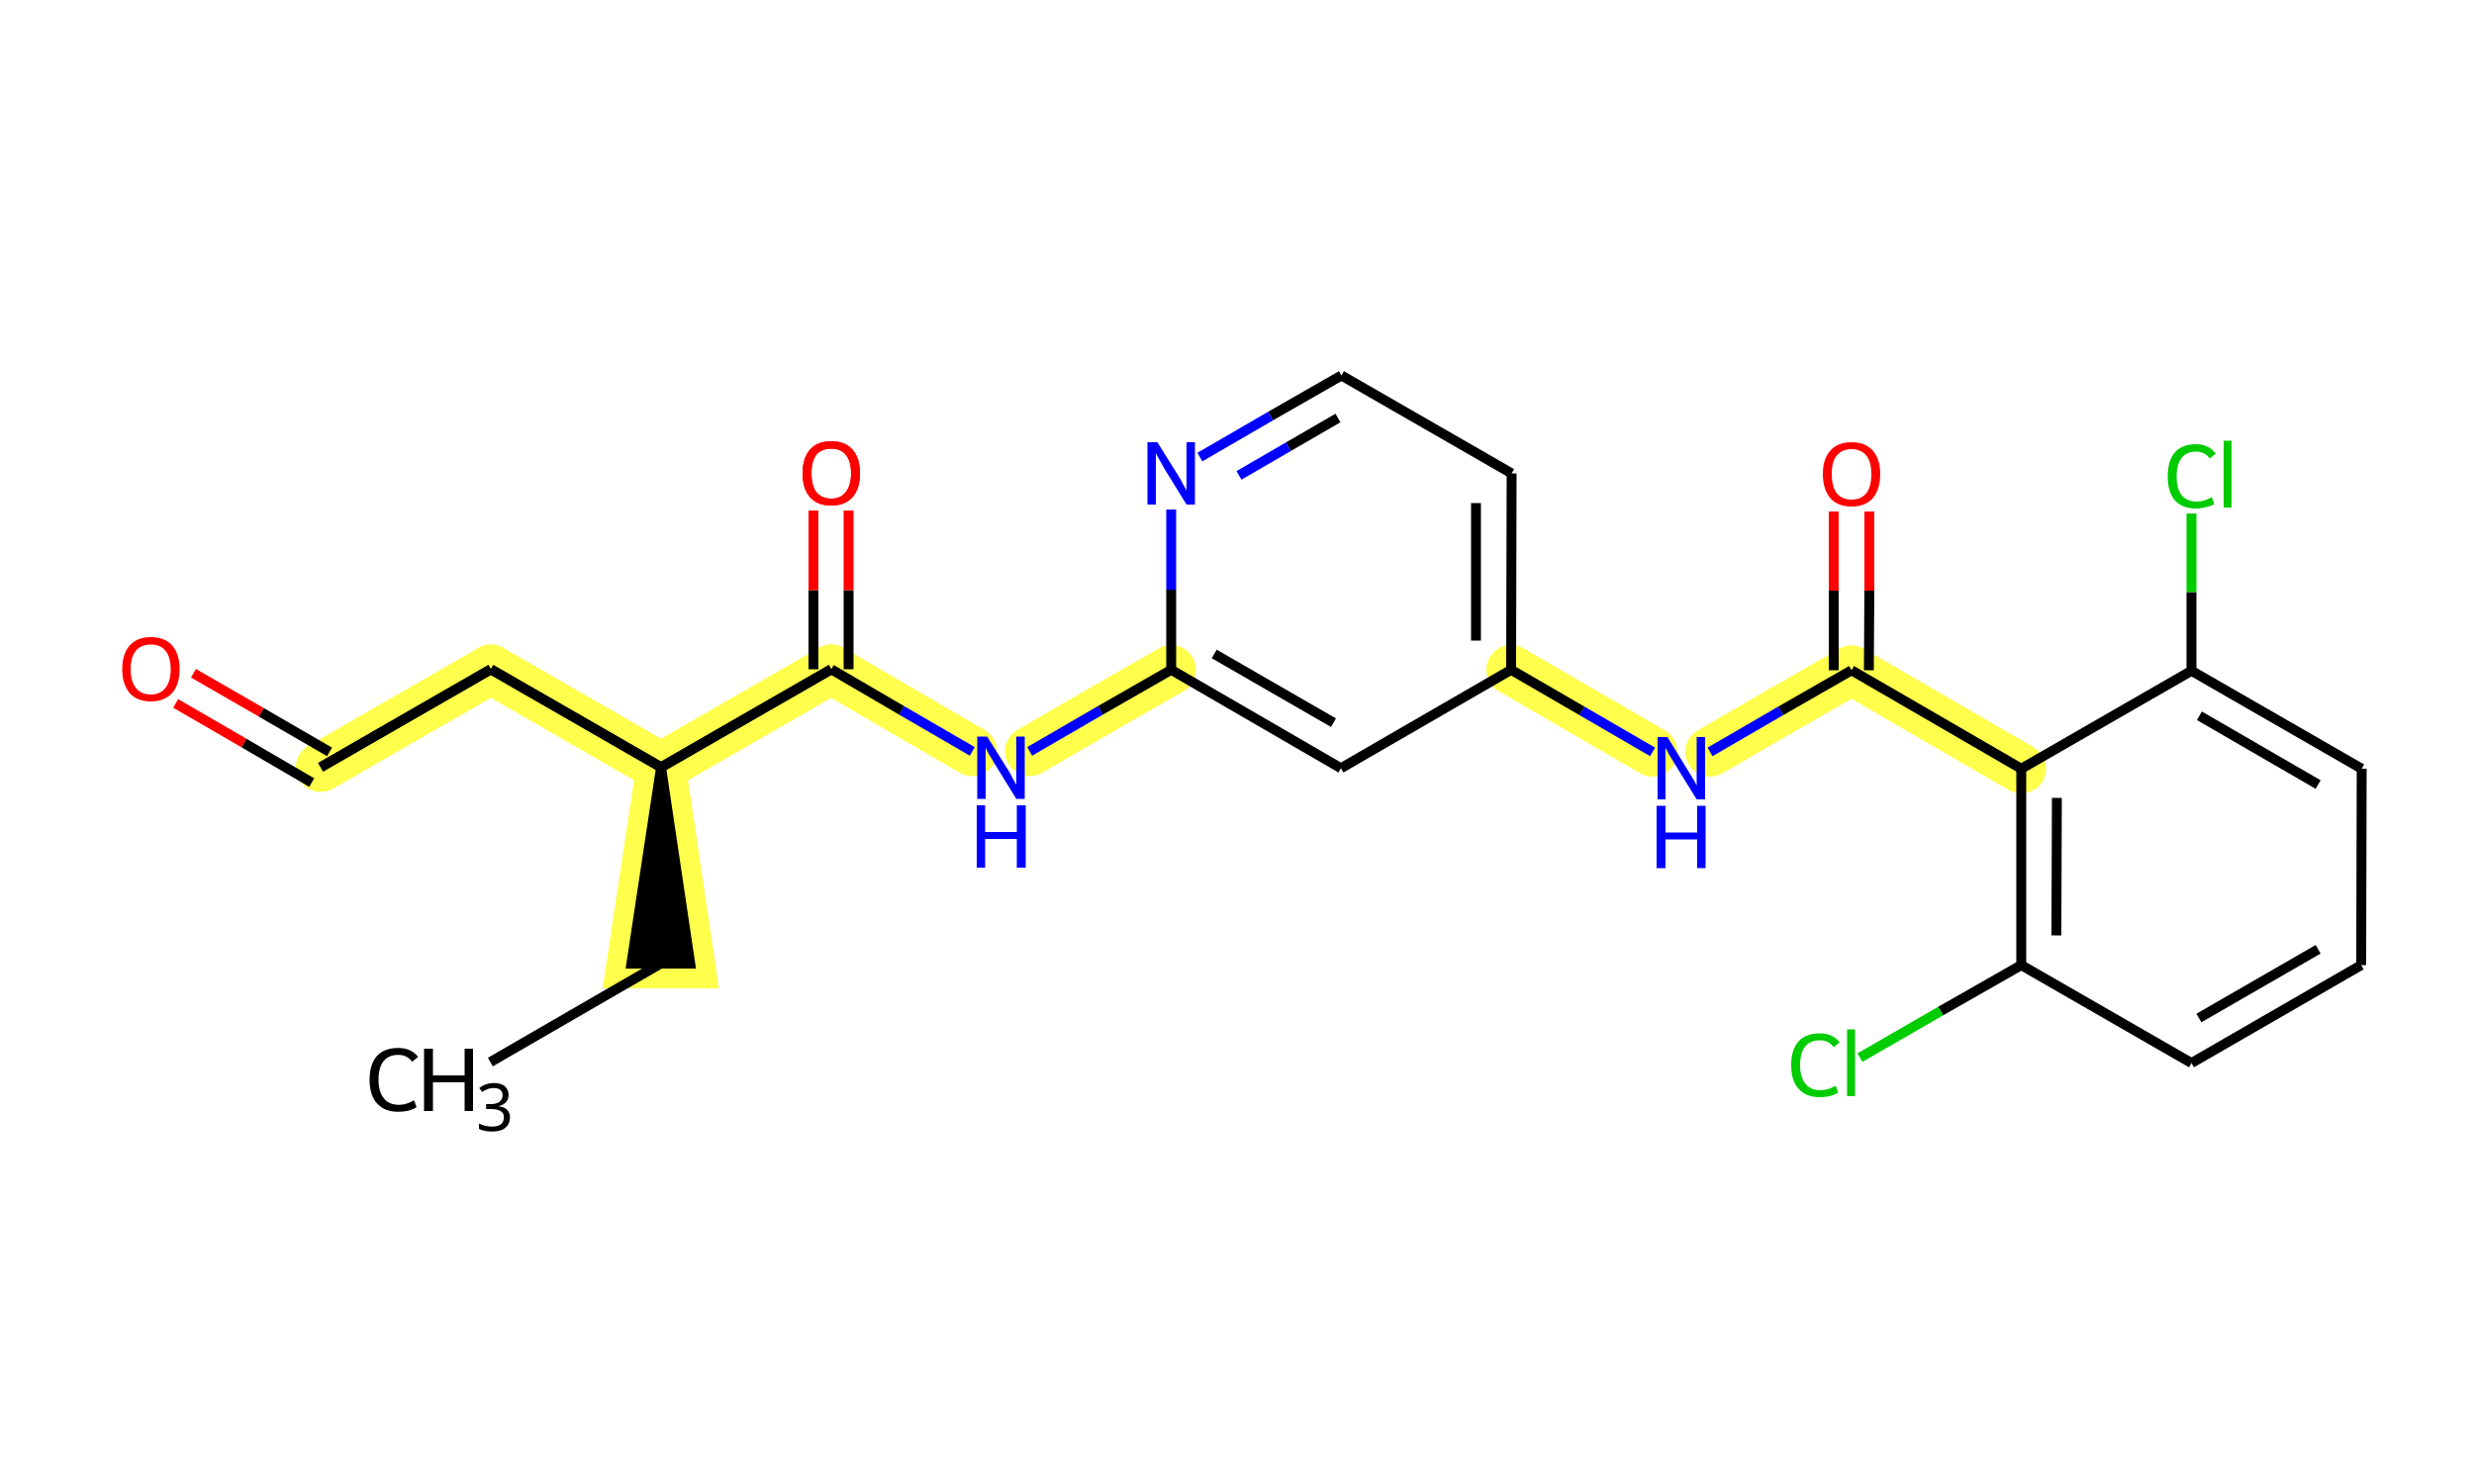
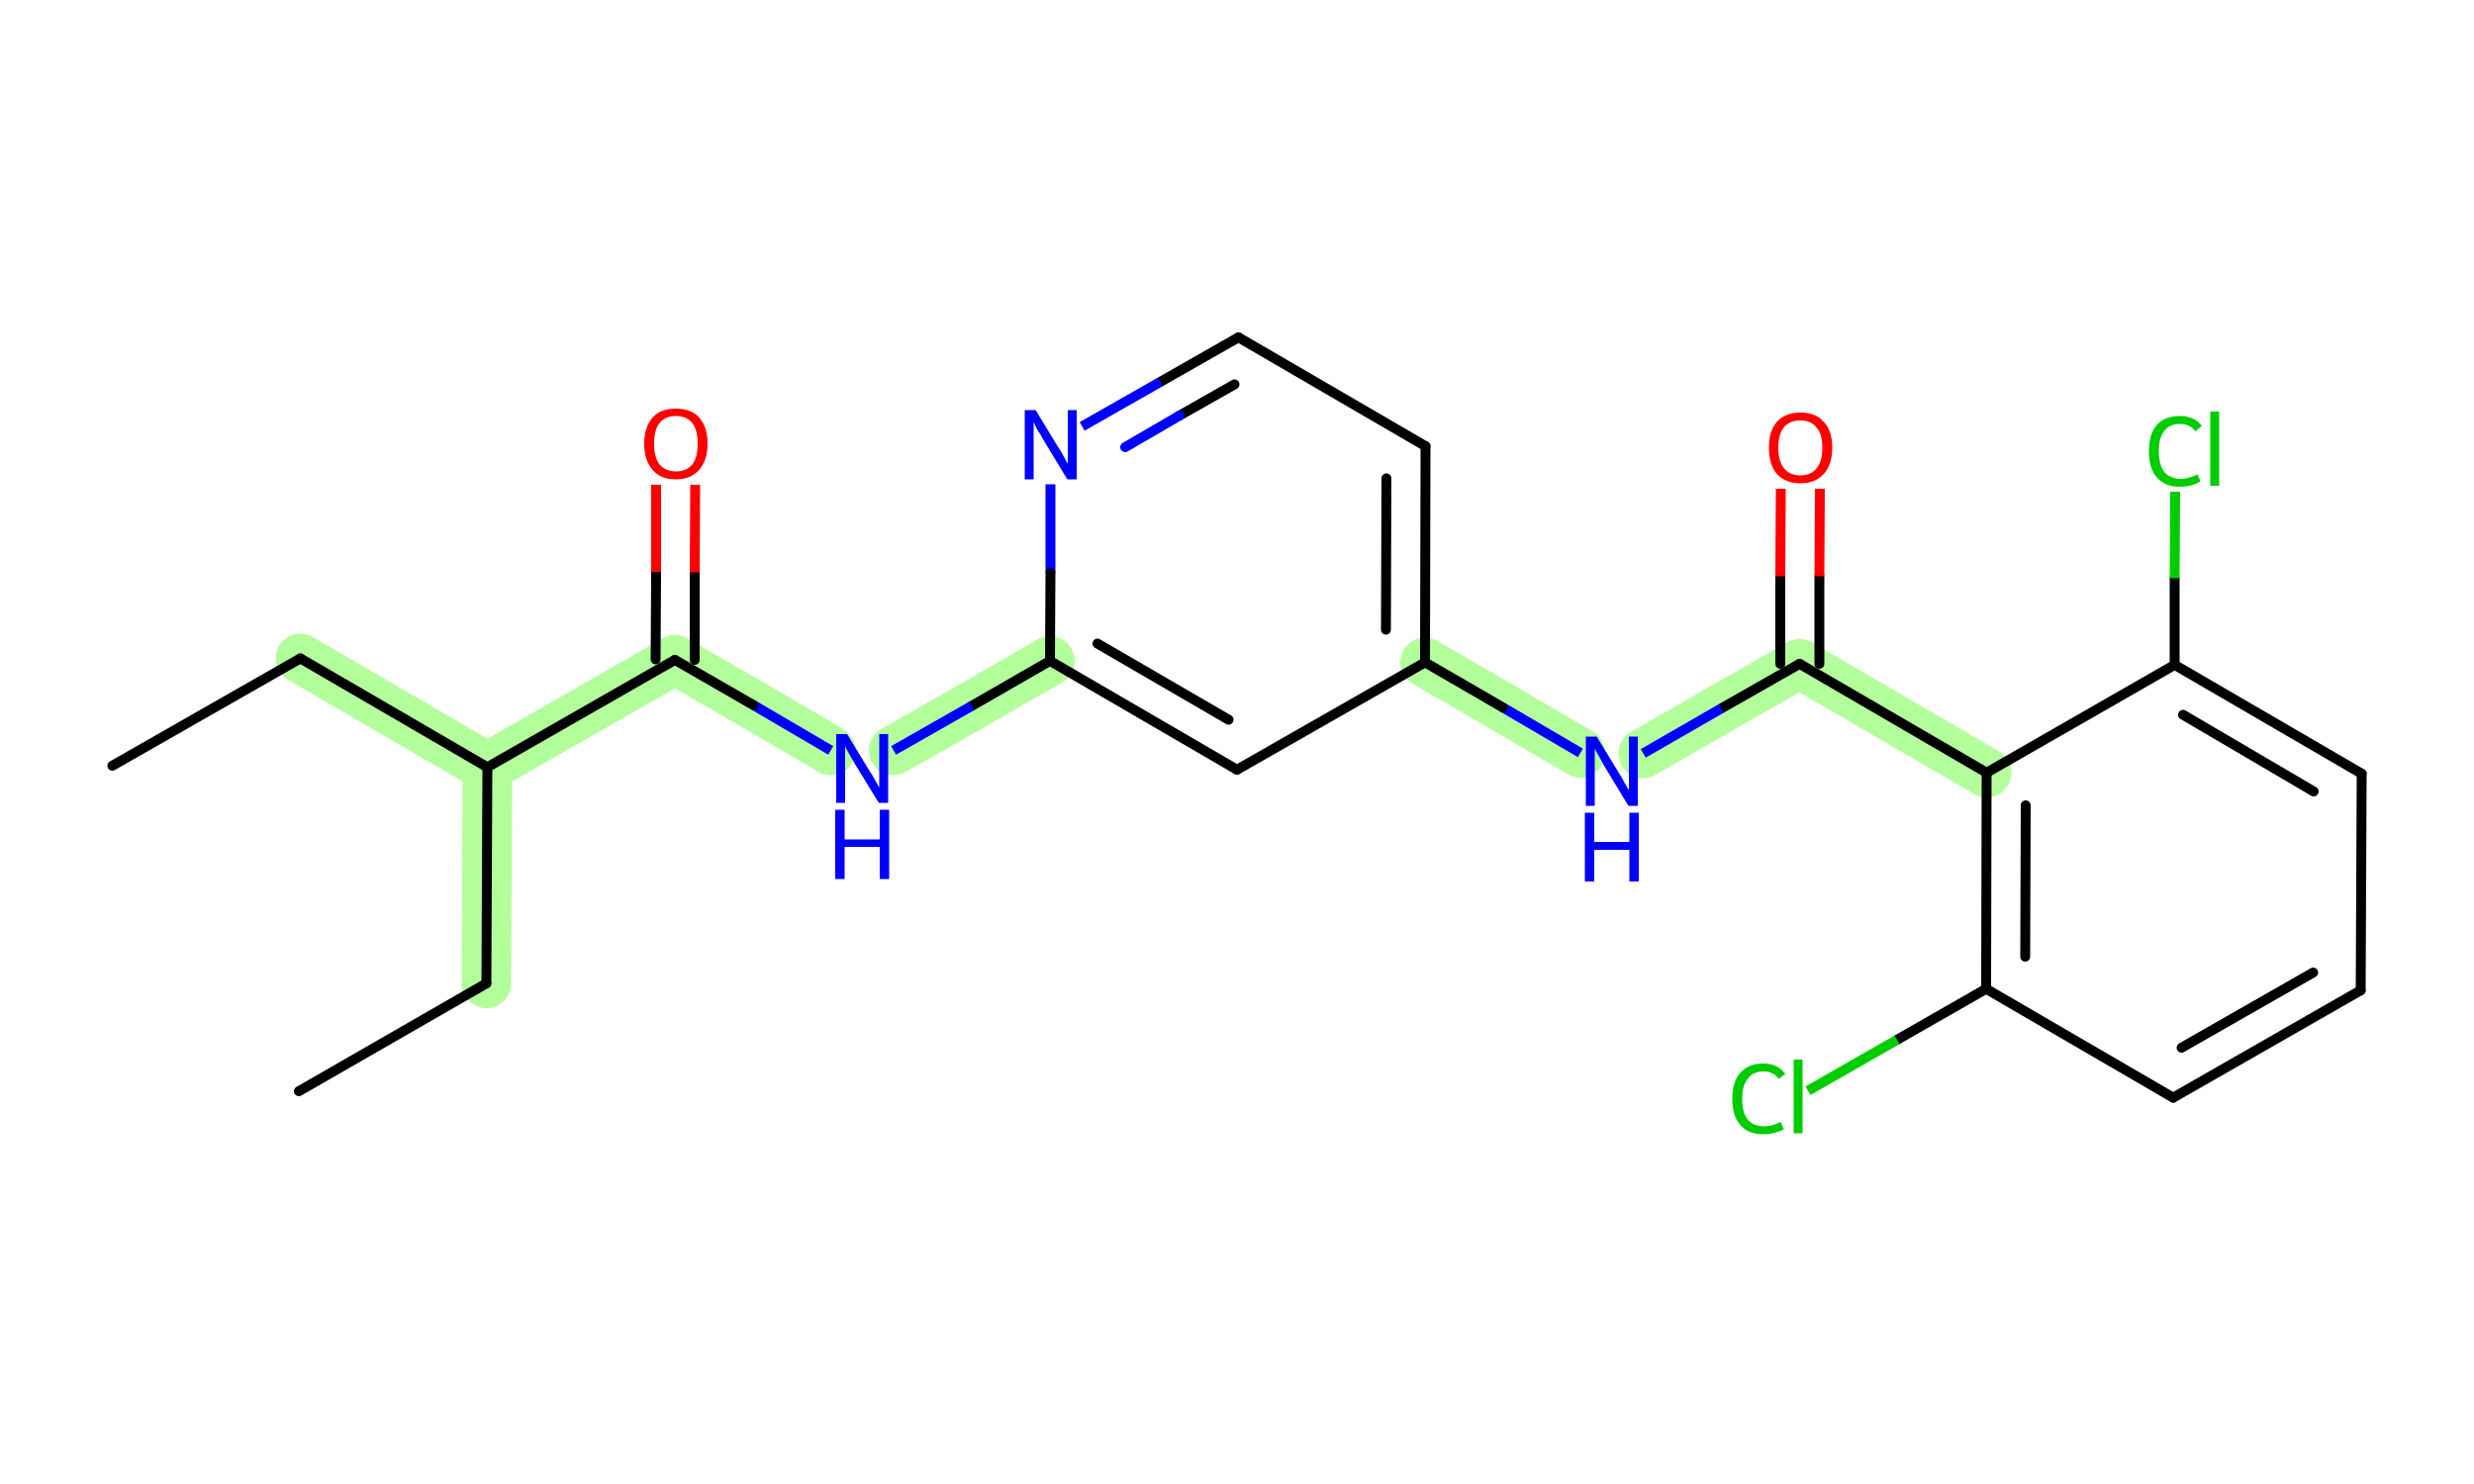
- <svg xmlns="http://www.w3.org/2000/svg" version="1.1" xml:space="preserve" width="500px" height="300px" viewBox="0 0 500 300" id="svg130">
-   <defs id="defs134" />
-   <path class="bond-21 atom-19 atom-20" d="M 133.6,155.1 L 127.6,194.8 L 139.5,194.8 Z" style="fill:#ffff4c;fill-rule:evenodd;fill-opacity:1;stroke:#ffff4c;stroke-width:10;stroke-linecap:butt;stroke-linejoin:miter;stroke-opacity:1;stroke-miterlimit:4;stroke-dasharray:none" id="path2431" />
-   <path class="bond-7 atom-3 atom-7" d="M 408.5,155.4 L 374.2,135.5" style="fill:none;fill-rule:evenodd;stroke:#ffff4c;stroke-width:10;stroke-linecap:round;stroke-linejoin:miter;stroke-opacity:1;stroke-miterlimit:4;stroke-dasharray:none" id="path15029" />
-   <path class="bond-9 atom-7 atom-9" d="M 374.2,135.5 L 359.9,143.7" style="fill:none;fill-rule:evenodd;stroke:#ffff4c;stroke-width:10;stroke-linecap:round;stroke-linejoin:miter;stroke-opacity:1;stroke-miterlimit:4;stroke-dasharray:none" id="path15031" />
-   <path class="bond-9 atom-7 atom-9" d="M 359.9,143.7 L 345.6,152.0" style="fill:none;fill-rule:evenodd;stroke:#ffff4c;stroke-width:10;stroke-linecap:round;stroke-linejoin:miter;stroke-opacity:1;stroke-miterlimit:4;stroke-dasharray:none" id="path15033" />
-   <path class="bond-10 atom-9 atom-10" d="M 334.0,152.0 L 319.7,143.7" style="fill:none;fill-rule:evenodd;stroke:#ffff4c;stroke-width:10;stroke-linecap:round;stroke-linejoin:miter;stroke-opacity:1;stroke-miterlimit:4;stroke-dasharray:none" id="path15035" />
-   <path class="bond-10 atom-9 atom-10" d="M 319.7,143.7 L 305.4,135.4" style="fill:none;fill-rule:evenodd;stroke:#ffff4c;stroke-width:10;stroke-linecap:round;stroke-linejoin:miter;stroke-opacity:1;stroke-miterlimit:4;stroke-dasharray:none" id="path15037" />
-   <path class="bond-17 atom-14 atom-16" d="M 236.7,135.4 L 222.4,143.6" style="fill:none;fill-rule:evenodd;stroke:#ffff4c;stroke-width:10;stroke-linecap:round;stroke-linejoin:miter;stroke-opacity:1;stroke-miterlimit:4;stroke-dasharray:none" id="path15039" />
-   <path class="bond-17 atom-14 atom-16" d="M 222.4,143.6 L 208.1,151.9" style="fill:none;fill-rule:evenodd;stroke:#ffff4c;stroke-width:10;stroke-linecap:round;stroke-linejoin:miter;stroke-opacity:1;stroke-miterlimit:4;stroke-dasharray:none" id="path15041" />
-   <path class="bond-18 atom-16 atom-17" d="M 196.5,151.9 L 182.2,143.6" style="fill:none;fill-rule:evenodd;stroke:#ffff4c;stroke-width:10;stroke-linecap:round;stroke-linejoin:miter;stroke-opacity:1;stroke-miterlimit:4;stroke-dasharray:none" id="path15043" />
-   <path class="bond-18 atom-16 atom-17" d="M 182.2,143.6 L 168.0,135.3" style="fill:none;fill-rule:evenodd;stroke:#ffff4c;stroke-width:10;stroke-linecap:round;stroke-linejoin:miter;stroke-opacity:1;stroke-miterlimit:4;stroke-dasharray:none" id="path15045" />
-   <path class="bond-20 atom-17 atom-19" d="M 168.0,135.3 L 133.6,155.1" style="fill:none;fill-rule:evenodd;stroke:#ffff4c;stroke-width:10;stroke-linecap:round;stroke-linejoin:miter;stroke-opacity:1;stroke-miterlimit:4;stroke-dasharray:none" id="path15047" />
-   <path class="bond-23 atom-19 atom-22" d="M 133.6,155.1 L 99.2,135.3" style="fill:none;fill-rule:evenodd;stroke:#ffff4c;stroke-width:10;stroke-linecap:round;stroke-linejoin:miter;stroke-opacity:1;stroke-miterlimit:4;stroke-dasharray:none" id="path15049" />\n<path class="bond-24 atom-22 atom-23" d="M 99.2,135.3 L 64.8,155.1" style="fill:none;fill-rule:evenodd;stroke:#ffff4c;stroke-width:10;stroke-linecap:round;stroke-linejoin:miter;stroke-opacity:1;stroke-miterlimit:4;stroke-dasharray:none" id="path15051" />\n<path class="bond-0 atom-0 atom-5" d="M 477.2,195.1 L 442.9,214.9" style="fill:none;fill-rule:evenodd;stroke:#000000;stroke-width:2.0px;stroke-linecap:butt;stroke-linejoin:miter;stroke-opacity:1" id="path4" />\n<path class="bond-0 atom-0 atom-5" d="M 468.5,191.9 L 444.4,205.8" style="fill:none;fill-rule:evenodd;stroke:#000000;stroke-width:2.0px;stroke-linecap:butt;stroke-linejoin:miter;stroke-opacity:1" id="path6" />\n<path class="bond-1 atom-0 atom-1" d="M 477.2,195.1 L 477.3,155.4" style="fill:none;fill-rule:evenodd;stroke:#000000;stroke-width:2.0px;stroke-linecap:butt;stroke-linejoin:miter;stroke-opacity:1" id="path8" />\n<path class="bond-2 atom-1 atom-2" d="M 477.3,155.4 L 442.9,135.6" style="fill:none;fill-rule:evenodd;stroke:#000000;stroke-width:2.0px;stroke-linecap:butt;stroke-linejoin:miter;stroke-opacity:1" id="path10" />\n<path class="bond-2 atom-1 atom-2" d="M 468.5,158.6 L 444.5,144.7" style="fill:none;fill-rule:evenodd;stroke:#000000;stroke-width:2.0px;stroke-linecap:butt;stroke-linejoin:miter;stroke-opacity:1" id="path12" />\n<path class="bond-3 atom-2 atom-3" d="M 442.9,135.6 L 408.5,155.4" style="fill:none;fill-rule:evenodd;stroke:#000000;stroke-width:2.0px;stroke-linecap:butt;stroke-linejoin:miter;stroke-opacity:1" id="path14" />\n<path class="bond-26 atom-2 atom-25" d="M 442.9,135.6 L 442.9,119.7" style="fill:none;fill-rule:evenodd;stroke:#000000;stroke-width:2.0px;stroke-linecap:butt;stroke-linejoin:miter;stroke-opacity:1" id="path16" />\n<path class="bond-26 atom-2 atom-25" d="M 442.9,119.7 L 442.9,103.8" style="fill:none;fill-rule:evenodd;stroke:#00CC00;stroke-width:2.0px;stroke-linecap:butt;stroke-linejoin:miter;stroke-opacity:1" id="path18" />\n<path class="bond-4 atom-3 atom-4" d="M 408.5,155.4 L 408.5,195.1" style="fill:none;fill-rule:evenodd;stroke:#000000;stroke-width:2.0px;stroke-linecap:butt;stroke-linejoin:miter;stroke-opacity:1" id="path20" />\n<path class="bond-4 atom-3 atom-4" d="M 415.7,161.3 L 415.6,189.1" style="fill:none;fill-rule:evenodd;stroke:#000000;stroke-width:2.0px;stroke-linecap:butt;stroke-linejoin:miter;stroke-opacity:1" id="path22" />\n<path class="bond-7 atom-3 atom-7" d="M 408.5,155.4 L 374.2,135.5" style="fill:none;fill-rule:evenodd;stroke:#000000;stroke-width:2.0px;stroke-linecap:butt;stroke-linejoin:miter;stroke-opacity:1" id="path24" />\n<path class="bond-5 atom-4 atom-5" d="M 408.5,195.1 L 442.9,214.9" style="fill:none;fill-rule:evenodd;stroke:#000000;stroke-width:2.0px;stroke-linecap:butt;stroke-linejoin:miter;stroke-opacity:1" id="path26" />\n<path class="bond-6 atom-4 atom-6" d="M 408.5,195.1 L 392.2,204.4" style="fill:none;fill-rule:evenodd;stroke:#000000;stroke-width:2.0px;stroke-linecap:butt;stroke-linejoin:miter;stroke-opacity:1" id="path28" />\n<path class="bond-6 atom-4 atom-6" d="M 392.2,204.4 L 375.9,213.8" style="fill:none;fill-rule:evenodd;stroke:#00CC00;stroke-width:2.0px;stroke-linecap:butt;stroke-linejoin:miter;stroke-opacity:1" id="path30" />\n<path class="bond-8 atom-7 atom-8" d="M 377.7,135.5 L 377.8,119.4" style="fill:none;fill-rule:evenodd;stroke:#000000;stroke-width:2.0px;stroke-linecap:butt;stroke-linejoin:miter;stroke-opacity:1" id="path32" />\n<path class="bond-8 atom-7 atom-8" d="M 377.8,119.4 L 377.8,103.4" style="fill:none;fill-rule:evenodd;stroke:#FF0000;stroke-width:2.0px;stroke-linecap:butt;stroke-linejoin:miter;stroke-opacity:1" id="path34" />\n<path class="bond-8 atom-7 atom-8" d="M 370.6,135.5 L 370.6,119.4" style="fill:none;fill-rule:evenodd;stroke:#000000;stroke-width:2.0px;stroke-linecap:butt;stroke-linejoin:miter;stroke-opacity:1" id="path36" />\n<path class="bond-8 atom-7 atom-8" d="M 370.6,119.4 L 370.6,103.4" style="fill:none;fill-rule:evenodd;stroke:#FF0000;stroke-width:2.0px;stroke-linecap:butt;stroke-linejoin:miter;stroke-opacity:1" id="path38" />\n<path class="bond-9 atom-7 atom-9" d="M 374.2,135.5 L 359.9,143.7" style="fill:none;fill-rule:evenodd;stroke:#000000;stroke-width:2.0px;stroke-linecap:butt;stroke-linejoin:miter;stroke-opacity:1" id="path40" />\n<path class="bond-9 atom-7 atom-9" d="M 359.9,143.7 L 345.6,152.0" style="fill:none;fill-rule:evenodd;stroke:#0000FF;stroke-width:2.0px;stroke-linecap:butt;stroke-linejoin:miter;stroke-opacity:1" id="path42" />\n<path class="bond-10 atom-9 atom-10" d="M 334.0,152.0 L 319.7,143.7" style="fill:none;fill-rule:evenodd;stroke:#0000FF;stroke-width:2.0px;stroke-linecap:butt;stroke-linejoin:miter;stroke-opacity:1" id="path44" />\n<path class="bond-10 atom-9 atom-10" d="M 319.7,143.7 L 305.4,135.4" style="fill:none;fill-rule:evenodd;stroke:#000000;stroke-width:2.0px;stroke-linecap:butt;stroke-linejoin:miter;stroke-opacity:1" id="path46" />\n<path class="bond-11 atom-10 atom-15" d="M 305.4,135.4 L 271.0,155.3" style="fill:none;fill-rule:evenodd;stroke:#000000;stroke-width:2.0px;stroke-linecap:butt;stroke-linejoin:miter;stroke-opacity:1" id="path48" />\n<path class="bond-12 atom-10 atom-11" d="M 305.4,135.4 L 305.5,95.7" style="fill:none;fill-rule:evenodd;stroke:#000000;stroke-width:2.0px;stroke-linecap:butt;stroke-linejoin:miter;stroke-opacity:1" id="path50" />\n<path class="bond-12 atom-10 atom-11" d="M 298.3,129.5 L 298.3,101.7" style="fill:none;fill-rule:evenodd;stroke:#000000;stroke-width:2.0px;stroke-linecap:butt;stroke-linejoin:miter;stroke-opacity:1" id="path52" />\n<path class="bond-13 atom-11 atom-12" d="M 305.5,95.7 L 271.1,75.9" style="fill:none;fill-rule:evenodd;stroke:#000000;stroke-width:2.0px;stroke-linecap:butt;stroke-linejoin:miter;stroke-opacity:1" id="path54" />\n<path class="bond-14 atom-12 atom-13" d="M 271.1,75.9 L 256.8,84.1" style="fill:none;fill-rule:evenodd;stroke:#000000;stroke-width:2.0px;stroke-linecap:butt;stroke-linejoin:miter;stroke-opacity:1" id="path56" />\n<path class="bond-14 atom-12 atom-13" d="M 256.8,84.1 L 242.5,92.4" style="fill:none;fill-rule:evenodd;stroke:#0000FF;stroke-width:2.0px;stroke-linecap:butt;stroke-linejoin:miter;stroke-opacity:1" id="path58" />\n<path class="bond-14 atom-12 atom-13" d="M 270.4,84.5 L 260.4,90.3" style="fill:none;fill-rule:evenodd;stroke:#000000;stroke-width:2.0px;stroke-linecap:butt;stroke-linejoin:miter;stroke-opacity:1" id="path60" />\n<path class="bond-14 atom-12 atom-13" d="M 260.4,90.3 L 250.4,96.1" style="fill:none;fill-rule:evenodd;stroke:#0000FF;stroke-width:2.0px;stroke-linecap:butt;stroke-linejoin:miter;stroke-opacity:1" id="path62" />\n<path class="bond-15 atom-13 atom-14" d="M 236.7,103.0 L 236.7,119.2" style="fill:none;fill-rule:evenodd;stroke:#0000FF;stroke-width:2.0px;stroke-linecap:butt;stroke-linejoin:miter;stroke-opacity:1" id="path64" />\n<path class="bond-15 atom-13 atom-14" d="M 236.7,119.2 L 236.7,135.4" style="fill:none;fill-rule:evenodd;stroke:#000000;stroke-width:2.0px;stroke-linecap:butt;stroke-linejoin:miter;stroke-opacity:1" id="path66" />\n<path class="bond-16 atom-14 atom-15" d="M 236.7,135.4 L 271.0,155.3" style="fill:none;fill-rule:evenodd;stroke:#000000;stroke-width:2.0px;stroke-linecap:butt;stroke-linejoin:miter;stroke-opacity:1" id="path68" />\n<path class="bond-16 atom-14 atom-15" d="M 245.4,132.2 L 269.5,146.1" style="fill:none;fill-rule:evenodd;stroke:#000000;stroke-width:2.0px;stroke-linecap:butt;stroke-linejoin:miter;stroke-opacity:1" id="path70" />\n<path class="bond-17 atom-14 atom-16" d="M 236.7,135.4 L 222.4,143.6" style="fill:none;fill-rule:evenodd;stroke:#000000;stroke-width:2.0px;stroke-linecap:butt;stroke-linejoin:miter;stroke-opacity:1" id="path72" />\n<path class="bond-17 atom-14 atom-16" d="M 222.4,143.6 L 208.1,151.9" style="fill:none;fill-rule:evenodd;stroke:#0000FF;stroke-width:2.0px;stroke-linecap:butt;stroke-linejoin:miter;stroke-opacity:1" id="path74" />\n<path class="bond-18 atom-16 atom-17" d="M 196.5,151.9 L 182.2,143.6" style="fill:none;fill-rule:evenodd;stroke:#0000FF;stroke-width:2.0px;stroke-linecap:butt;stroke-linejoin:miter;stroke-opacity:1" id="path76" />\n<path class="bond-18 atom-16 atom-17" d="M 182.2,143.6 L 168.0,135.3" style="fill:none;fill-rule:evenodd;stroke:#000000;stroke-width:2.0px;stroke-linecap:butt;stroke-linejoin:miter;stroke-opacity:1" id="path78" />\n<path class="bond-19 atom-17 atom-18" d="M 171.5,135.3 L 171.5,119.3" style="fill:none;fill-rule:evenodd;stroke:#000000;stroke-width:2.0px;stroke-linecap:butt;stroke-linejoin:miter;stroke-opacity:1" id="path80" />\n<path class="bond-19 atom-17 atom-18" d="M 171.5,119.3 L 171.5,103.2" style="fill:none;fill-rule:evenodd;stroke:#FF0000;stroke-width:2.0px;stroke-linecap:butt;stroke-linejoin:miter;stroke-opacity:1" id="path82" />\n<path class="bond-19 atom-17 atom-18" d="M 164.4,135.3 L 164.4,119.3" style="fill:none;fill-rule:evenodd;stroke:#000000;stroke-width:2.0px;stroke-linecap:butt;stroke-linejoin:miter;stroke-opacity:1" id="path84" />\n<path class="bond-19 atom-17 atom-18" d="M 164.4,119.3 L 164.4,103.2" style="fill:none;fill-rule:evenodd;stroke:#FF0000;stroke-width:2.0px;stroke-linecap:butt;stroke-linejoin:miter;stroke-opacity:1" id="path86" />\n<path class="bond-20 atom-17 atom-19" d="M 168.0,135.3 L 133.6,155.1" style="fill:none;fill-rule:evenodd;stroke:#000000;stroke-width:2.0px;stroke-linecap:butt;stroke-linejoin:miter;stroke-opacity:1" id="path88" />\n<path class="bond-21 atom-19 atom-20" d="M 133.6,155.1 L 127.6,194.8 L 139.5,194.8 Z" style="fill:#000000;fill-rule:evenodd;fill-opacity:1;stroke:#000000;stroke-width:2.0px;stroke-linecap:butt;stroke-linejoin:miter;stroke-opacity:1;" id="path90" />\n<path class="bond-23 atom-19 atom-22" d="M 133.6,155.1 L 99.2,135.3" style="fill:none;fill-rule:evenodd;stroke:#000000;stroke-width:2.0px;stroke-linecap:butt;stroke-linejoin:miter;stroke-opacity:1" id="path92" />\n<path class="bond-22 atom-20 atom-21" d="M 133.5,194.8 L 99.1,214.7" style="fill:none;fill-rule:evenodd;stroke:#000000;stroke-width:2.0px;stroke-linecap:butt;stroke-linejoin:miter;stroke-opacity:1" id="path94" />\n<path class="bond-24 atom-22 atom-23" d="M 99.2,135.3 L 64.8,155.1" style="fill:none;fill-rule:evenodd;stroke:#000000;stroke-width:2.0px;stroke-linecap:butt;stroke-linejoin:miter;stroke-opacity:1" id="path96" />\n<path class="bond-25 atom-23 atom-24" d="M 66.6,152.0 L 52.8,144.0" style="fill:none;fill-rule:evenodd;stroke:#000000;stroke-width:2.0px;stroke-linecap:butt;stroke-linejoin:miter;stroke-opacity:1" id="path98" />\n<path class="bond-25 atom-23 atom-24" d="M 52.8,144.0 L 39.1,136.1" style="fill:none;fill-rule:evenodd;stroke:#FF0000;stroke-width:2.0px;stroke-linecap:butt;stroke-linejoin:miter;stroke-opacity:1" id="path100" />\n<path class="bond-25 atom-23 atom-24" d="M 63.0,158.2 L 49.3,150.2" style="fill:none;fill-rule:evenodd;stroke:#000000;stroke-width:2.0px;stroke-linecap:butt;stroke-linejoin:miter;stroke-opacity:1" id="path102" />\n<path class="bond-25 atom-23 atom-24" d="M 49.3,150.2 L 35.5,142.2" style="fill:none;fill-rule:evenodd;stroke:#FF0000;stroke-width:2.0px;stroke-linecap:butt;stroke-linejoin:miter;stroke-opacity:1" id="path104" />\n<path class="atom-6" d="M 362.0 215.3 Q 362.0 212.2, 363.5 210.5 Q 365.0 208.9, 367.8 208.9 Q 370.4 208.9, 371.8 210.7 L 370.6 211.7 Q 369.6 210.3, 367.8 210.3 Q 365.8 210.3, 364.8 211.6 Q 363.8 212.9, 363.8 215.3 Q 363.8 217.8, 364.9 219.1 Q 365.9 220.4, 368.0 220.4 Q 369.3 220.4, 371.0 219.5 L 371.5 220.9 Q 370.8 221.3, 369.8 221.6 Q 368.8 221.8, 367.7 221.8 Q 365.0 221.8, 363.5 220.1 Q 362.0 218.5, 362.0 215.3 " fill="#00CC00" id="path106" />\n<path class="atom-6" d="M 373.3 208.1 L 374.9 208.1 L 374.9 221.6 L 373.3 221.6 L 373.3 208.1 " fill="#00CC00" id="path108" />\n<path class="atom-8" d="M 368.4 95.8 Q 368.4 92.8, 369.9 91.1 Q 371.4 89.4, 374.2 89.4 Q 377.0 89.4, 378.5 91.1 Q 380.0 92.8, 380.0 95.8 Q 380.0 98.9, 378.5 100.7 Q 377.0 102.4, 374.2 102.4 Q 371.4 102.4, 369.9 100.7 Q 368.4 98.9, 368.4 95.8 M 374.2 101.0 Q 376.1 101.0, 377.2 99.7 Q 378.2 98.4, 378.2 95.8 Q 378.2 93.4, 377.2 92.1 Q 376.1 90.8, 374.2 90.8 Q 372.3 90.8, 371.2 92.1 Q 370.2 93.3, 370.2 95.8 Q 370.2 98.4, 371.2 99.7 Q 372.3 101.0, 374.2 101.0 " fill="#FF0000" id="path110" />\n<path class="atom-9" d="M 337.0 149.0 L 341.1 155.7 Q 341.5 156.3, 342.2 157.5 Q 342.9 158.7, 342.9 158.8 L 342.9 149.0 L 344.6 149.0 L 344.6 161.6 L 342.9 161.6 L 338.4 154.3 Q 337.9 153.5, 337.3 152.5 Q 336.8 151.5, 336.6 151.2 L 336.6 161.6 L 335.0 161.6 L 335.0 149.0 L 337.0 149.0 " fill="#0000FF" id="path112" />\n<path class="atom-9" d="M 334.8 162.9 L 336.6 162.9 L 336.6 168.3 L 343.0 168.3 L 343.0 162.9 L 344.7 162.9 L 344.7 175.5 L 343.0 175.5 L 343.0 169.7 L 336.6 169.7 L 336.6 175.5 L 334.8 175.5 L 334.8 162.9 " fill="#0000FF" id="path114" />\n<path class="atom-13" d="M 233.9 89.4 L 238.1 96.1 Q 238.5 96.7, 239.1 97.9 Q 239.8 99.1, 239.8 99.2 L 239.8 89.4 L 241.5 89.4 L 241.5 102.0 L 239.8 102.0 L 235.3 94.7 Q 234.8 93.8, 234.3 92.9 Q 233.7 91.9, 233.6 91.6 L 233.6 102.0 L 231.9 102.0 L 231.9 89.4 L 233.9 89.4 " fill="#0000FF" id="path116" />\n<path class="atom-16" d="M 199.5 148.9 L 203.7 155.6 Q 204.1 156.2, 204.7 157.4 Q 205.4 158.6, 205.4 158.7 L 205.4 148.9 L 207.1 148.9 L 207.1 161.5 L 205.4 161.5 L 200.9 154.2 Q 200.4 153.3, 199.8 152.4 Q 199.3 151.4, 199.2 151.1 L 199.2 161.5 L 197.5 161.5 L 197.5 148.9 L 199.5 148.9 " fill="#0000FF" id="path118" />\n<path class="atom-16" d="M 197.4 162.8 L 199.1 162.8 L 199.1 168.2 L 205.5 168.2 L 205.5 162.8 L 207.3 162.8 L 207.3 175.4 L 205.5 175.4 L 205.5 169.6 L 199.1 169.6 L 199.1 175.4 L 197.4 175.4 L 197.4 162.8 " fill="#0000FF" id="path120" />\n<path class="atom-18" d="M 162.2 95.7 Q 162.2 92.6, 163.7 90.9 Q 165.2 89.2, 168.0 89.2 Q 170.8 89.2, 172.3 90.9 Q 173.8 92.6, 173.8 95.7 Q 173.8 98.8, 172.3 100.5 Q 170.8 102.2, 168.0 102.2 Q 165.2 102.2, 163.7 100.5 Q 162.2 98.8, 162.2 95.7 M 168.0 100.8 Q 169.9 100.8, 170.9 99.5 Q 172.0 98.2, 172.0 95.7 Q 172.0 93.2, 170.9 91.9 Q 169.9 90.7, 168.0 90.7 Q 166.1 90.7, 165.0 91.9 Q 164.0 93.2, 164.0 95.7 Q 164.0 98.2, 165.0 99.5 Q 166.1 100.8, 168.0 100.8 " fill="#FF0000" id="path122" />\n<path class="atom-24" d="M 24.7 135.3 Q 24.7 132.2, 26.2 130.5 Q 27.7 128.8, 30.5 128.8 Q 33.3 128.8, 34.8 130.5 Q 36.3 132.2, 36.3 135.3 Q 36.3 138.3, 34.8 140.1 Q 33.2 141.8, 30.5 141.8 Q 27.7 141.8, 26.2 140.1 Q 24.7 138.3, 24.7 135.3 M 30.5 140.4 Q 32.4 140.4, 33.4 139.1 Q 34.5 137.8, 34.5 135.3 Q 34.5 132.8, 33.4 131.5 Q 32.4 130.3, 30.5 130.3 Q 28.5 130.3, 27.5 131.5 Q 26.4 132.8, 26.4 135.3 Q 26.4 137.8, 27.5 139.1 Q 28.5 140.4, 30.5 140.4 " fill="#FF0000" id="path124" />\n<path class="atom-25" d="M 438.1 96.3 Q 438.1 93.2, 439.5 91.5 Q 441.0 89.8, 443.8 89.8 Q 446.4 89.8, 447.8 91.7 L 446.6 92.7 Q 445.6 91.3, 443.8 91.3 Q 441.9 91.3, 440.9 92.6 Q 439.9 93.9, 439.9 96.3 Q 439.9 98.8, 440.9 100.1 Q 442.0 101.4, 444.0 101.4 Q 445.4 101.4, 447.0 100.5 L 447.5 101.9 Q 446.9 102.3, 445.9 102.5 Q 444.9 102.8, 443.8 102.8 Q 441.0 102.8, 439.5 101.1 Q 438.1 99.4, 438.1 96.3 " fill="#00CC00" id="path126" />\n<path class="atom-25" d="M 449.4 89.1 L 451.0 89.1 L 451.0 102.6 L 449.4 102.6 L 449.4 89.1 " fill="#00CC00" id="path128" />\n<path class="bond-20 atom-17 atom-19" d="M 168.0,135.3 L 133.6,155.1" style="fill:none;fill-rule:evenodd;stroke:#000000;stroke-width:2.0px;stroke-linecap:butt;stroke-linejoin:miter;stroke-opacity:1" id="path2429" />
-   <path class="bond-23 atom-19 atom-22" d="M 133.6,155.1 L 99.2,135.3" style="fill:none;fill-rule:evenodd;stroke:#000000;stroke-width:2.0px;stroke-linecap:butt;stroke-linejoin:miter;stroke-opacity:1" id="path2433" />
-   <path class="bond-24 atom-22 atom-23" d="M 99.2,135.3 L 64.8,155.1" style="fill:none;fill-rule:evenodd;stroke:#000000;stroke-width:2.0px;stroke-linecap:butt;stroke-linejoin:miter;stroke-opacity:1" id="path2435" />
-   <path class="atom-18" d="M 162.2 95.7 Q 162.2 92.6, 163.7 90.9 Q 165.2 89.2, 168.0 89.2 Q 170.8 89.2, 172.3 90.9 Q 173.8 92.6, 173.8 95.7 Q 173.8 98.8, 172.3 100.5 Q 170.8 102.2, 168.0 102.2 Q 165.2 102.2, 163.7 100.5 Q 162.2 98.8, 162.2 95.7 M 168.0 100.8 Q 169.9 100.8, 170.9 99.5 Q 172.0 98.2, 172.0 95.7 Q 172.0 93.2, 170.9 91.9 Q 169.9 90.7, 168.0 90.7 Q 166.1 90.7, 165.0 91.9 Q 164.0 93.2, 164.0 95.7 Q 164.0 98.2, 165.0 99.5 Q 166.1 100.8, 168.0 100.8 " fill="#FF0000" id="path4489" />
-   <path class="atom-6" d="m 74.696,218.25 q 0,-3.1 1.5,-4.8 1.5,-1.6 4.3,-1.6 2.6,0 4,1.8 l -1.2,1 q -1,-1.4 -2.8,-1.4 -2,0 -3,1.3 -1,1.3 -1,3.7 0,2.5 1.1,3.8 1,1.3 3.1,1.3 1.3,0 3,-0.9 l 0.5,1.4 q -0.7,0.4 -1.7,0.7 -1,0.2 -2.1,0.2 -2.7,0 -4.2,-1.7 -1.5,-1.6 -1.5,-4.8" fill="#00cc00" id="path970" style="fill:#000000;fill-opacity:1" />
-   <path class="atom-9" d="m 85.7,212 h 1.8 v 5.4 h 6.4 V 212 h 1.7 v 12.6 h -1.7 v -5.8 h -6.4 v 5.8 h -1.8 V 212" fill="#0000ff" id="path972" style="fill:#000000;fill-opacity:1" />
-   <text xml:space="preserve" style="font-style:normal;font-weight:normal;font-size:13.333px;line-height:1.25;font-family:sans-serif;fill:#000000;fill-opacity:1;stroke:none" x="96.204" y="228.605" id="text4574">
-     <tspan id="tspan4572" x="96.204" y="228.605" style="font-size:13.333px">3</tspan>
-   </text>
- </svg>
+ <svg xmlns="http://www.w3.org/2000/svg" version="1.1" xml:space="preserve" width="500px" height="300px" viewBox="0 0 500 300" id="svg120">
+   <defs id="defs124" />
+   <path class="bond-7 atom-3 atom-7" d="M 401.5,156.2 L 363.7,134.2" style="fill:none;fill-rule:evenodd;stroke:#b3ff9b;stroke-width:10;stroke-linecap:round;stroke-linejoin:miter;stroke-opacity:1;stroke-miterlimit:4;stroke-dasharray:none" id="path941" />
+   <path class="bond-9 atom-7 atom-9" d="M 363.7,134.2 L 347.9,143.2" style="fill:none;fill-rule:evenodd;stroke:#b3ff9b;stroke-width:10;stroke-linecap:round;stroke-linejoin:miter;stroke-opacity:1;stroke-miterlimit:4;stroke-dasharray:none" id="path943" />
+   <path class="bond-9 atom-7 atom-9" d="M 347.9,143.2 L 332.1,152.3" style="fill:none;fill-rule:evenodd;stroke:#b3ff9b;stroke-width:10;stroke-linecap:round;stroke-linejoin:miter;stroke-opacity:1;stroke-miterlimit:4;stroke-dasharray:none" id="path945" />
+   <path class="bond-10 atom-9 atom-10" d="M 319.4,152.2 L 303.7,143.0" style="fill:none;fill-rule:evenodd;stroke:#b3ff9b;stroke-width:10;stroke-linecap:round;stroke-linejoin:miter;stroke-opacity:1;stroke-miterlimit:4;stroke-dasharray:none" id="path947" />
+   <path class="bond-10 atom-9 atom-10" d="M 303.7,143.0 L 288.0,133.9" style="fill:none;fill-rule:evenodd;stroke:#b3ff9b;stroke-width:10;stroke-linecap:round;stroke-linejoin:miter;stroke-opacity:1;stroke-miterlimit:4;stroke-dasharray:none" id="path949" />
+   <path class="bond-17 atom-14 atom-16" d="M 212.2,133.6 L 196.4,142.7" style="fill:none;fill-rule:evenodd;stroke:#b3ff9b;stroke-width:10;stroke-linecap:round;stroke-linejoin:miter;stroke-opacity:1;stroke-miterlimit:4;stroke-dasharray:none" id="path951" />
+   <path class="bond-17 atom-14 atom-16" d="M 196.4,142.7 L 180.6,151.7" style="fill:none;fill-rule:evenodd;stroke:#b3ff9b;stroke-width:10;stroke-linecap:round;stroke-linejoin:miter;stroke-opacity:1;stroke-miterlimit:4;stroke-dasharray:none" id="path953" />
+   <path class="bond-18 atom-16 atom-17" d="M 167.9,151.7 L 152.2,142.5" style="fill:none;fill-rule:evenodd;stroke:#b3ff9b;stroke-width:10;stroke-linecap:round;stroke-linejoin:miter;stroke-opacity:1;stroke-miterlimit:4;stroke-dasharray:none" id="path955" />
+   <path class="bond-18 atom-16 atom-17" d="M 152.2,142.5 L 136.4,133.4" style="fill:none;fill-rule:evenodd;stroke:#b3ff9b;stroke-width:10;stroke-linecap:round;stroke-linejoin:miter;stroke-opacity:1;stroke-miterlimit:4;stroke-dasharray:none" id="path957" />
+   <path class="bond-20 atom-17 atom-19" d="M 136.4,133.4 L 98.5,155.1" style="fill:none;fill-rule:evenodd;stroke:#b3ff9b;stroke-width:10;stroke-linecap:round;stroke-linejoin:miter;stroke-opacity:1;stroke-miterlimit:4;stroke-dasharray:none" id="path959" />
+   <path class="bond-21 atom-19 atom-20" d="M 98.5,155.1 L 98.3,198.8" style="fill:none;fill-rule:evenodd;stroke:#b3ff9b;stroke-width:10;stroke-linecap:round;stroke-linejoin:miter;stroke-opacity:1;stroke-miterlimit:4;stroke-dasharray:none" id="path961" />
+   <path class="bond-23 atom-19 atom-22" d="M 98.5,155.1 L 60.7,133.1" style="fill:none;fill-rule:evenodd;stroke:#b3ff9b;stroke-width:10;stroke-linecap:round;stroke-linejoin:miter;stroke-opacity:1;stroke-miterlimit:4;stroke-dasharray:none" id="path963" />\n\n<path class="bond-0 atom-0 atom-5" d="M 477.1,200.2 L 439.2,221.9" style="fill:none;fill-rule:evenodd;stroke:#000000;stroke-width:2px;stroke-linecap:round;stroke-linejoin:miter;stroke-opacity:1" id="path4" />\n<path class="bond-0 atom-0 atom-5" d="M 467.5,196.6 L 440.9,211.8" style="fill:none;fill-rule:evenodd;stroke:#000000;stroke-width:2px;stroke-linecap:round;stroke-linejoin:miter;stroke-opacity:1" id="path6" />\n<path class="bond-1 atom-0 atom-1" d="M 477.1,200.2 L 477.3,156.4" style="fill:none;fill-rule:evenodd;stroke:#000000;stroke-width:2px;stroke-linecap:round;stroke-linejoin:miter;stroke-opacity:1" id="path8" />\n<path class="bond-2 atom-1 atom-2" d="M 477.3,156.4 L 439.5,134.4" style="fill:none;fill-rule:evenodd;stroke:#000000;stroke-width:2px;stroke-linecap:round;stroke-linejoin:miter;stroke-opacity:1" id="path10" />\n<path class="bond-2 atom-1 atom-2" d="M 467.6,160.0 L 441.2,144.5" style="fill:none;fill-rule:evenodd;stroke:#000000;stroke-width:2px;stroke-linecap:round;stroke-linejoin:miter;stroke-opacity:1" id="path12" />\n<path class="bond-3 atom-2 atom-3" d="M 439.5,134.4 L 401.5,156.2" style="fill:none;fill-rule:evenodd;stroke:#000000;stroke-width:2px;stroke-linecap:round;stroke-linejoin:miter;stroke-opacity:1" id="path14" />\n<path class="bond-25 atom-2 atom-24" d="M 439.5,134.4 L 439.5,116.9" style="fill:none;fill-rule:evenodd;stroke:#000000;stroke-width:2px;stroke-linecap:round;stroke-linejoin:miter;stroke-opacity:1" id="path16" />\n<path class="bond-25 atom-2 atom-24" d="M 439.5,116.9 L 439.6,99.4" style="fill:none;fill-rule:evenodd;stroke:#00CC00;stroke-width:2px;stroke-linecap:butt;stroke-linejoin:miter;stroke-opacity:1" id="path18" />\n<path class="bond-4 atom-3 atom-4" d="M 401.5,156.2 L 401.4,199.9" style="fill:none;fill-rule:evenodd;stroke:#000000;stroke-width:2px;stroke-linecap:round;stroke-linejoin:miter;stroke-opacity:1" id="path20" />\n<path class="bond-4 atom-3 atom-4" d="M 409.4,162.8 L 409.3,193.4" style="fill:none;fill-rule:evenodd;stroke:#000000;stroke-width:2px;stroke-linecap:round;stroke-linejoin:miter;stroke-opacity:1" id="path22" />\n<path class="bond-7 atom-3 atom-7" d="M 401.5,156.2 L 363.7,134.2" style="fill:none;fill-rule:evenodd;stroke:#000000;stroke-width:2px;stroke-linecap:round;stroke-linejoin:miter;stroke-opacity:1" id="path24" />\n<path class="bond-5 atom-4 atom-5" d="M 401.4,199.9 L 439.2,221.9" style="fill:none;fill-rule:evenodd;stroke:#000000;stroke-width:2px;stroke-linecap:round;stroke-linejoin:miter;stroke-opacity:1" id="path26" />\n<path class="bond-6 atom-4 atom-6" d="M 401.4,199.9 L 383.4,210.2" style="fill:none;fill-rule:evenodd;stroke:#000000;stroke-width:2px;stroke-linecap:round;stroke-linejoin:miter;stroke-opacity:1" id="path28" />\n<path class="bond-6 atom-4 atom-6" d="M 383.4,210.2 L 365.4,220.5" style="fill:none;fill-rule:evenodd;stroke:#00CC00;stroke-width:2px;stroke-linecap:butt;stroke-linejoin:miter;stroke-opacity:1" id="path30" />\n<path class="bond-8 atom-7 atom-8" d="M 367.7,134.2 L 367.7,116.5" style="fill:none;fill-rule:evenodd;stroke:#000000;stroke-width:2px;stroke-linecap:round;stroke-linejoin:miter;stroke-opacity:1" id="path32" />\n<path class="bond-8 atom-7 atom-8" d="M 367.7,116.5 L 367.8,98.8" style="fill:none;fill-rule:evenodd;stroke:#FF0000;stroke-width:2px;stroke-linecap:butt;stroke-linejoin:miter;stroke-opacity:1" id="path34" />\n<path class="bond-8 atom-7 atom-8" d="M 359.8,134.2 L 359.8,116.5" style="fill:none;fill-rule:evenodd;stroke:#000000;stroke-width:2px;stroke-linecap:round;stroke-linejoin:miter;stroke-opacity:1" id="path36" />\n<path class="bond-8 atom-7 atom-8" d="M 359.8,116.5 L 359.9,98.8" style="fill:none;fill-rule:evenodd;stroke:#FF0000;stroke-width:2px;stroke-linecap:butt;stroke-linejoin:miter;stroke-opacity:1" id="path38" />\n<path class="bond-9 atom-7 atom-9" d="M 363.7,134.2 L 347.9,143.2" style="fill:none;fill-rule:evenodd;stroke:#000000;stroke-width:2px;stroke-linecap:round;stroke-linejoin:miter;stroke-opacity:1" id="path40" />\n<path class="bond-9 atom-7 atom-9" d="M 347.9,143.2 L 332.1,152.3" style="fill:none;fill-rule:evenodd;stroke:#0000FF;stroke-width:2px;stroke-linecap:butt;stroke-linejoin:miter;stroke-opacity:1" id="path42" />\n<path class="bond-10 atom-9 atom-10" d="M 319.4,152.2 L 303.7,143.0" style="fill:none;fill-rule:evenodd;stroke:#0000FF;stroke-width:2px;stroke-linecap:butt;stroke-linejoin:miter;stroke-opacity:1" id="path44" />\n<path class="bond-10 atom-9 atom-10" d="M 303.7,143.0 L 288.0,133.9" style="fill:none;fill-rule:evenodd;stroke:#000000;stroke-width:2px;stroke-linecap:round;stroke-linejoin:miter;stroke-opacity:1" id="path46" />\n<path class="bond-11 atom-10 atom-15" d="M 288.0,133.9 L 250.0,155.6" style="fill:none;fill-rule:evenodd;stroke:#000000;stroke-width:2px;stroke-linecap:round;stroke-linejoin:miter;stroke-opacity:1" id="path48" />\n<path class="bond-12 atom-10 atom-11" d="M 288.0,133.9 L 288.1,90.2" style="fill:none;fill-rule:evenodd;stroke:#000000;stroke-width:2px;stroke-linecap:round;stroke-linejoin:miter;stroke-opacity:1" id="path50" />\n<path class="bond-12 atom-10 atom-11" d="M 280.1,127.3 L 280.2,96.7" style="fill:none;fill-rule:evenodd;stroke:#000000;stroke-width:2px;stroke-linecap:round;stroke-linejoin:miter;stroke-opacity:1" id="path52" />\n<path class="bond-13 atom-11 atom-12" d="M 288.1,90.2 L 250.3,68.2" style="fill:none;fill-rule:evenodd;stroke:#000000;stroke-width:2px;stroke-linecap:round;stroke-linejoin:miter;stroke-opacity:1" id="path54" />\n<path class="bond-14 atom-12 atom-13" d="M 250.3,68.2 L 234.5,77.2" style="fill:none;fill-rule:evenodd;stroke:#000000;stroke-width:2px;stroke-linecap:round;stroke-linejoin:miter;stroke-opacity:1" id="path56" />\n<path class="bond-14 atom-12 atom-13" d="M 234.5,77.2 L 218.7,86.2" style="fill:none;fill-rule:evenodd;stroke:#0000FF;stroke-width:2px;stroke-linecap:butt;stroke-linejoin:miter;stroke-opacity:1" id="path58" />\n<path class="bond-14 atom-12 atom-13" d="M 249.5,77.7 L 238.4,84.0" style="fill:none;fill-rule:evenodd;stroke:#000000;stroke-width:2px;stroke-linecap:round;stroke-linejoin:miter;stroke-opacity:1" id="path60" />\n<path class="bond-14 atom-12 atom-13" d="M 238.4,84.0 L 227.4,90.4" style="fill:none;fill-rule:evenodd;stroke:#0000FF;stroke-width:2px;stroke-linecap:round;stroke-linejoin:miter;stroke-opacity:1" id="path62" />\n<path class="bond-15 atom-13 atom-14" d="M 212.3,97.9 L 212.3,115.8" style="fill:none;fill-rule:evenodd;stroke:#0000FF;stroke-width:2px;stroke-linecap:butt;stroke-linejoin:miter;stroke-opacity:1" id="path64" />\n<path class="bond-15 atom-13 atom-14" d="M 212.3,115.8 L 212.2,133.6" style="fill:none;fill-rule:evenodd;stroke:#000000;stroke-width:2px;stroke-linecap:round;stroke-linejoin:miter;stroke-opacity:1" id="path66" />\n<path class="bond-16 atom-14 atom-15" d="M 212.2,133.6 L 250.0,155.6" style="fill:none;fill-rule:evenodd;stroke:#000000;stroke-width:2px;stroke-linecap:round;stroke-linejoin:miter;stroke-opacity:1" id="path68" />\n<path class="bond-16 atom-14 atom-15" d="M 221.8,130.1 L 248.3,145.5" style="fill:none;fill-rule:evenodd;stroke:#000000;stroke-width:2px;stroke-linecap:round;stroke-linejoin:miter;stroke-opacity:1" id="path70" />\n<path class="bond-17 atom-14 atom-16" d="M 212.2,133.6 L 196.4,142.7" style="fill:none;fill-rule:evenodd;stroke:#000000;stroke-width:2px;stroke-linecap:round;stroke-linejoin:miter;stroke-opacity:1" id="path72" />\n<path class="bond-17 atom-14 atom-16" d="M 196.4,142.7 L 180.6,151.7" style="fill:none;fill-rule:evenodd;stroke:#0000FF;stroke-width:2px;stroke-linecap:butt;stroke-linejoin:miter;stroke-opacity:1" id="path74" />\n<path class="bond-18 atom-16 atom-17" d="M 167.9,151.7 L 152.2,142.5" style="fill:none;fill-rule:evenodd;stroke:#0000FF;stroke-width:2px;stroke-linecap:butt;stroke-linejoin:miter;stroke-opacity:1" id="path76" />\n<path class="bond-18 atom-16 atom-17" d="M 152.2,142.5 L 136.4,133.4" style="fill:none;fill-rule:evenodd;stroke:#000000;stroke-width:2px;stroke-linecap:round;stroke-linejoin:miter;stroke-opacity:1" id="path78" />\n<path class="bond-19 atom-17 atom-18" d="M 140.4,133.4 L 140.4,115.7" style="fill:none;fill-rule:evenodd;stroke:#000000;stroke-width:2px;stroke-linecap:round;stroke-linejoin:miter;stroke-opacity:1" id="path80" />\n<path class="bond-19 atom-17 atom-18" d="M 140.4,115.7 L 140.5,98.0" style="fill:none;fill-rule:evenodd;stroke:#FF0000;stroke-width:2px;stroke-linecap:butt;stroke-linejoin:miter;stroke-opacity:1" id="path82" />\n<path class="bond-19 atom-17 atom-18" d="M 132.5,133.3 L 132.6,115.6" style="fill:none;fill-rule:evenodd;stroke:#000000;stroke-width:2px;stroke-linecap:round;stroke-linejoin:miter;stroke-opacity:1" id="path84" />\n<path class="bond-19 atom-17 atom-18" d="M 132.6,115.6 L 132.6,98.0" style="fill:none;fill-rule:evenodd;stroke:#FF0000;stroke-width:2px;stroke-linecap:butt;stroke-linejoin:miter;stroke-opacity:1" id="path86" />\n<path class="bond-20 atom-17 atom-19" d="M 136.4,133.4 L 98.5,155.1" style="fill:none;fill-rule:evenodd;stroke:#000000;stroke-width:2px;stroke-linecap:round;stroke-linejoin:miter;stroke-opacity:1" id="path88" />\n<path class="bond-21 atom-19 atom-20" d="M 98.5,155.1 L 98.3,198.8" style="fill:none;fill-rule:evenodd;stroke:#000000;stroke-width:2px;stroke-linecap:round;stroke-linejoin:miter;stroke-opacity:1" id="path90" />\n<path class="bond-23 atom-19 atom-22" d="M 98.5,155.1 L 60.7,133.1" style="fill:none;fill-rule:evenodd;stroke:#000000;stroke-width:2px;stroke-linecap:round;stroke-linejoin:miter;stroke-opacity:1" id="path92" />\n<path class="bond-22 atom-20 atom-21" d="M 98.3,198.8 L 60.4,220.6" style="fill:none;fill-rule:evenodd;stroke:#000000;stroke-width:2px;stroke-linecap:round;stroke-linejoin:miter;stroke-opacity:1" id="path94" />\n<path class="bond-24 atom-22 atom-23" d="M 60.7,133.1 L 22.7,154.8" style="fill:none;fill-rule:evenodd;stroke:#000000;stroke-width:2px;stroke-linecap:round;stroke-linejoin:miter;stroke-opacity:1" id="path96" />\n<path class="atom-6" d="M 350.1 222.1 Q 350.1 218.7, 351.7 216.9 Q 353.3 215.0, 356.4 215.0 Q 359.3 215.0, 360.8 217.1 L 359.5 218.1 Q 358.4 216.6, 356.4 216.6 Q 354.3 216.6, 353.2 218.1 Q 352.1 219.5, 352.1 222.1 Q 352.1 224.9, 353.2 226.3 Q 354.4 227.7, 356.6 227.7 Q 358.1 227.7, 359.9 226.8 L 360.5 228.3 Q 359.8 228.7, 358.7 229.0 Q 357.6 229.3, 356.3 229.3 Q 353.3 229.3, 351.7 227.4 Q 350.1 225.6, 350.1 222.1 " fill="#00CC00" id="path98" style="stroke-linecap:round" />\n<path class="atom-6" d="M 362.5 214.2 L 364.3 214.2 L 364.3 229.1 L 362.5 229.1 L 362.5 214.2 " fill="#00CC00" id="path100" style="stroke-linecap:round" />\n<path class="atom-8" d="M 357.5 90.5 Q 357.5 87.1, 359.1 85.3 Q 360.8 83.4, 363.9 83.4 Q 367.0 83.4, 368.6 85.3 Q 370.3 87.1, 370.3 90.5 Q 370.3 93.9, 368.6 95.8 Q 366.9 97.7, 363.9 97.7 Q 360.8 97.7, 359.1 95.8 Q 357.5 93.9, 357.5 90.5 M 363.9 96.1 Q 366.0 96.1, 367.1 94.7 Q 368.3 93.3, 368.3 90.5 Q 368.3 87.7, 367.1 86.4 Q 366.0 85.0, 363.9 85.0 Q 361.7 85.0, 360.6 86.3 Q 359.4 87.7, 359.4 90.5 Q 359.4 93.3, 360.6 94.7 Q 361.7 96.1, 363.9 96.1 " fill="#FF0000" id="path102" style="stroke-linecap:round" />\n<path class="atom-9" d="M 322.7 148.9 L 327.2 156.3 Q 327.7 157.0, 328.4 158.4 Q 329.2 159.7, 329.2 159.8 L 329.2 148.9 L 331.0 148.9 L 331.0 162.9 L 329.1 162.9 L 324.2 154.8 Q 323.7 153.9, 323.1 152.8 Q 322.5 151.7, 322.3 151.4 L 322.3 162.9 L 320.5 162.9 L 320.5 148.9 L 322.7 148.9 " fill="#0000FF" id="path104" style="stroke-linecap:round" />\n<path class="atom-9" d="M 320.3 164.3 L 322.2 164.3 L 322.2 170.2 L 329.3 170.2 L 329.3 164.3 L 331.2 164.3 L 331.2 178.2 L 329.3 178.2 L 329.3 171.8 L 322.2 171.8 L 322.2 178.2 L 320.3 178.2 L 320.3 164.3 " fill="#0000FF" id="path106" style="stroke-linecap:round" />\n<path class="atom-13" d="M 209.3 82.9 L 213.8 90.3 Q 214.3 91.0, 215.0 92.3 Q 215.7 93.7, 215.8 93.7 L 215.8 82.9 L 217.6 82.9 L 217.6 96.9 L 215.7 96.9 L 210.8 88.8 Q 210.3 87.8, 209.6 86.8 Q 209.1 85.7, 208.9 85.3 L 208.9 96.9 L 207.1 96.9 L 207.1 82.9 L 209.3 82.9 " fill="#0000FF" id="path108" style="stroke-linecap:round" />\n<path class="atom-16" d="M 171.2 148.4 L 175.7 155.8 Q 176.2 156.5, 176.9 157.8 Q 177.6 159.1, 177.7 159.2 L 177.7 148.4 L 179.5 148.4 L 179.5 162.3 L 177.6 162.3 L 172.7 154.3 Q 172.1 153.3, 171.5 152.2 Q 170.9 151.2, 170.8 150.8 L 170.8 162.3 L 169.0 162.3 L 169.0 148.4 L 171.2 148.4 " fill="#0000FF" id="path110" style="stroke-linecap:round" />\n<path class="atom-16" d="M 168.8 163.7 L 170.7 163.7 L 170.7 169.7 L 177.8 169.7 L 177.8 163.7 L 179.7 163.7 L 179.7 177.7 L 177.8 177.7 L 177.8 171.2 L 170.7 171.2 L 170.7 177.7 L 168.8 177.7 L 168.8 163.7 " fill="#0000FF" id="path112" style="stroke-linecap:round" />\n<path class="atom-18" d="M 130.2 89.7 Q 130.2 86.3, 131.9 84.4 Q 133.5 82.6, 136.6 82.6 Q 139.7 82.6, 141.3 84.4 Q 143.0 86.3, 143.0 89.7 Q 143.0 93.0, 141.3 95.0 Q 139.6 96.9, 136.6 96.9 Q 133.5 96.9, 131.9 95.0 Q 130.2 93.1, 130.2 89.7 M 136.6 95.3 Q 138.7 95.3, 139.9 93.9 Q 141.0 92.5, 141.0 89.7 Q 141.0 86.9, 139.9 85.5 Q 138.7 84.1, 136.6 84.1 Q 134.5 84.1, 133.3 85.5 Q 132.2 86.9, 132.2 89.7 Q 132.2 92.5, 133.3 93.9 Q 134.5 95.3, 136.6 95.3 " fill="#FF0000" id="path114" style="stroke-linecap:round" />\n<path class="atom-24" d="M 434.3 91.2 Q 434.3 87.7, 435.9 85.9 Q 437.5 84.1, 440.6 84.1 Q 443.5 84.1, 445.0 86.1 L 443.7 87.2 Q 442.6 85.7, 440.6 85.7 Q 438.5 85.7, 437.4 87.1 Q 436.3 88.5, 436.3 91.2 Q 436.3 93.9, 437.4 95.4 Q 438.6 96.8, 440.8 96.8 Q 442.3 96.8, 444.1 95.9 L 444.7 97.3 Q 444.0 97.8, 442.9 98.1 Q 441.8 98.4, 440.5 98.4 Q 437.5 98.4, 435.9 96.5 Q 434.3 94.7, 434.3 91.2 " fill="#00CC00" id="path116" style="stroke-linecap:round" />\n<path class="atom-24" d="M 446.7 83.2 L 448.5 83.2 L 448.5 98.2 L 446.7 98.2 L 446.7 83.2 " fill="#00CC00" id="path118" style="stroke-linecap:round" />\n</svg>
